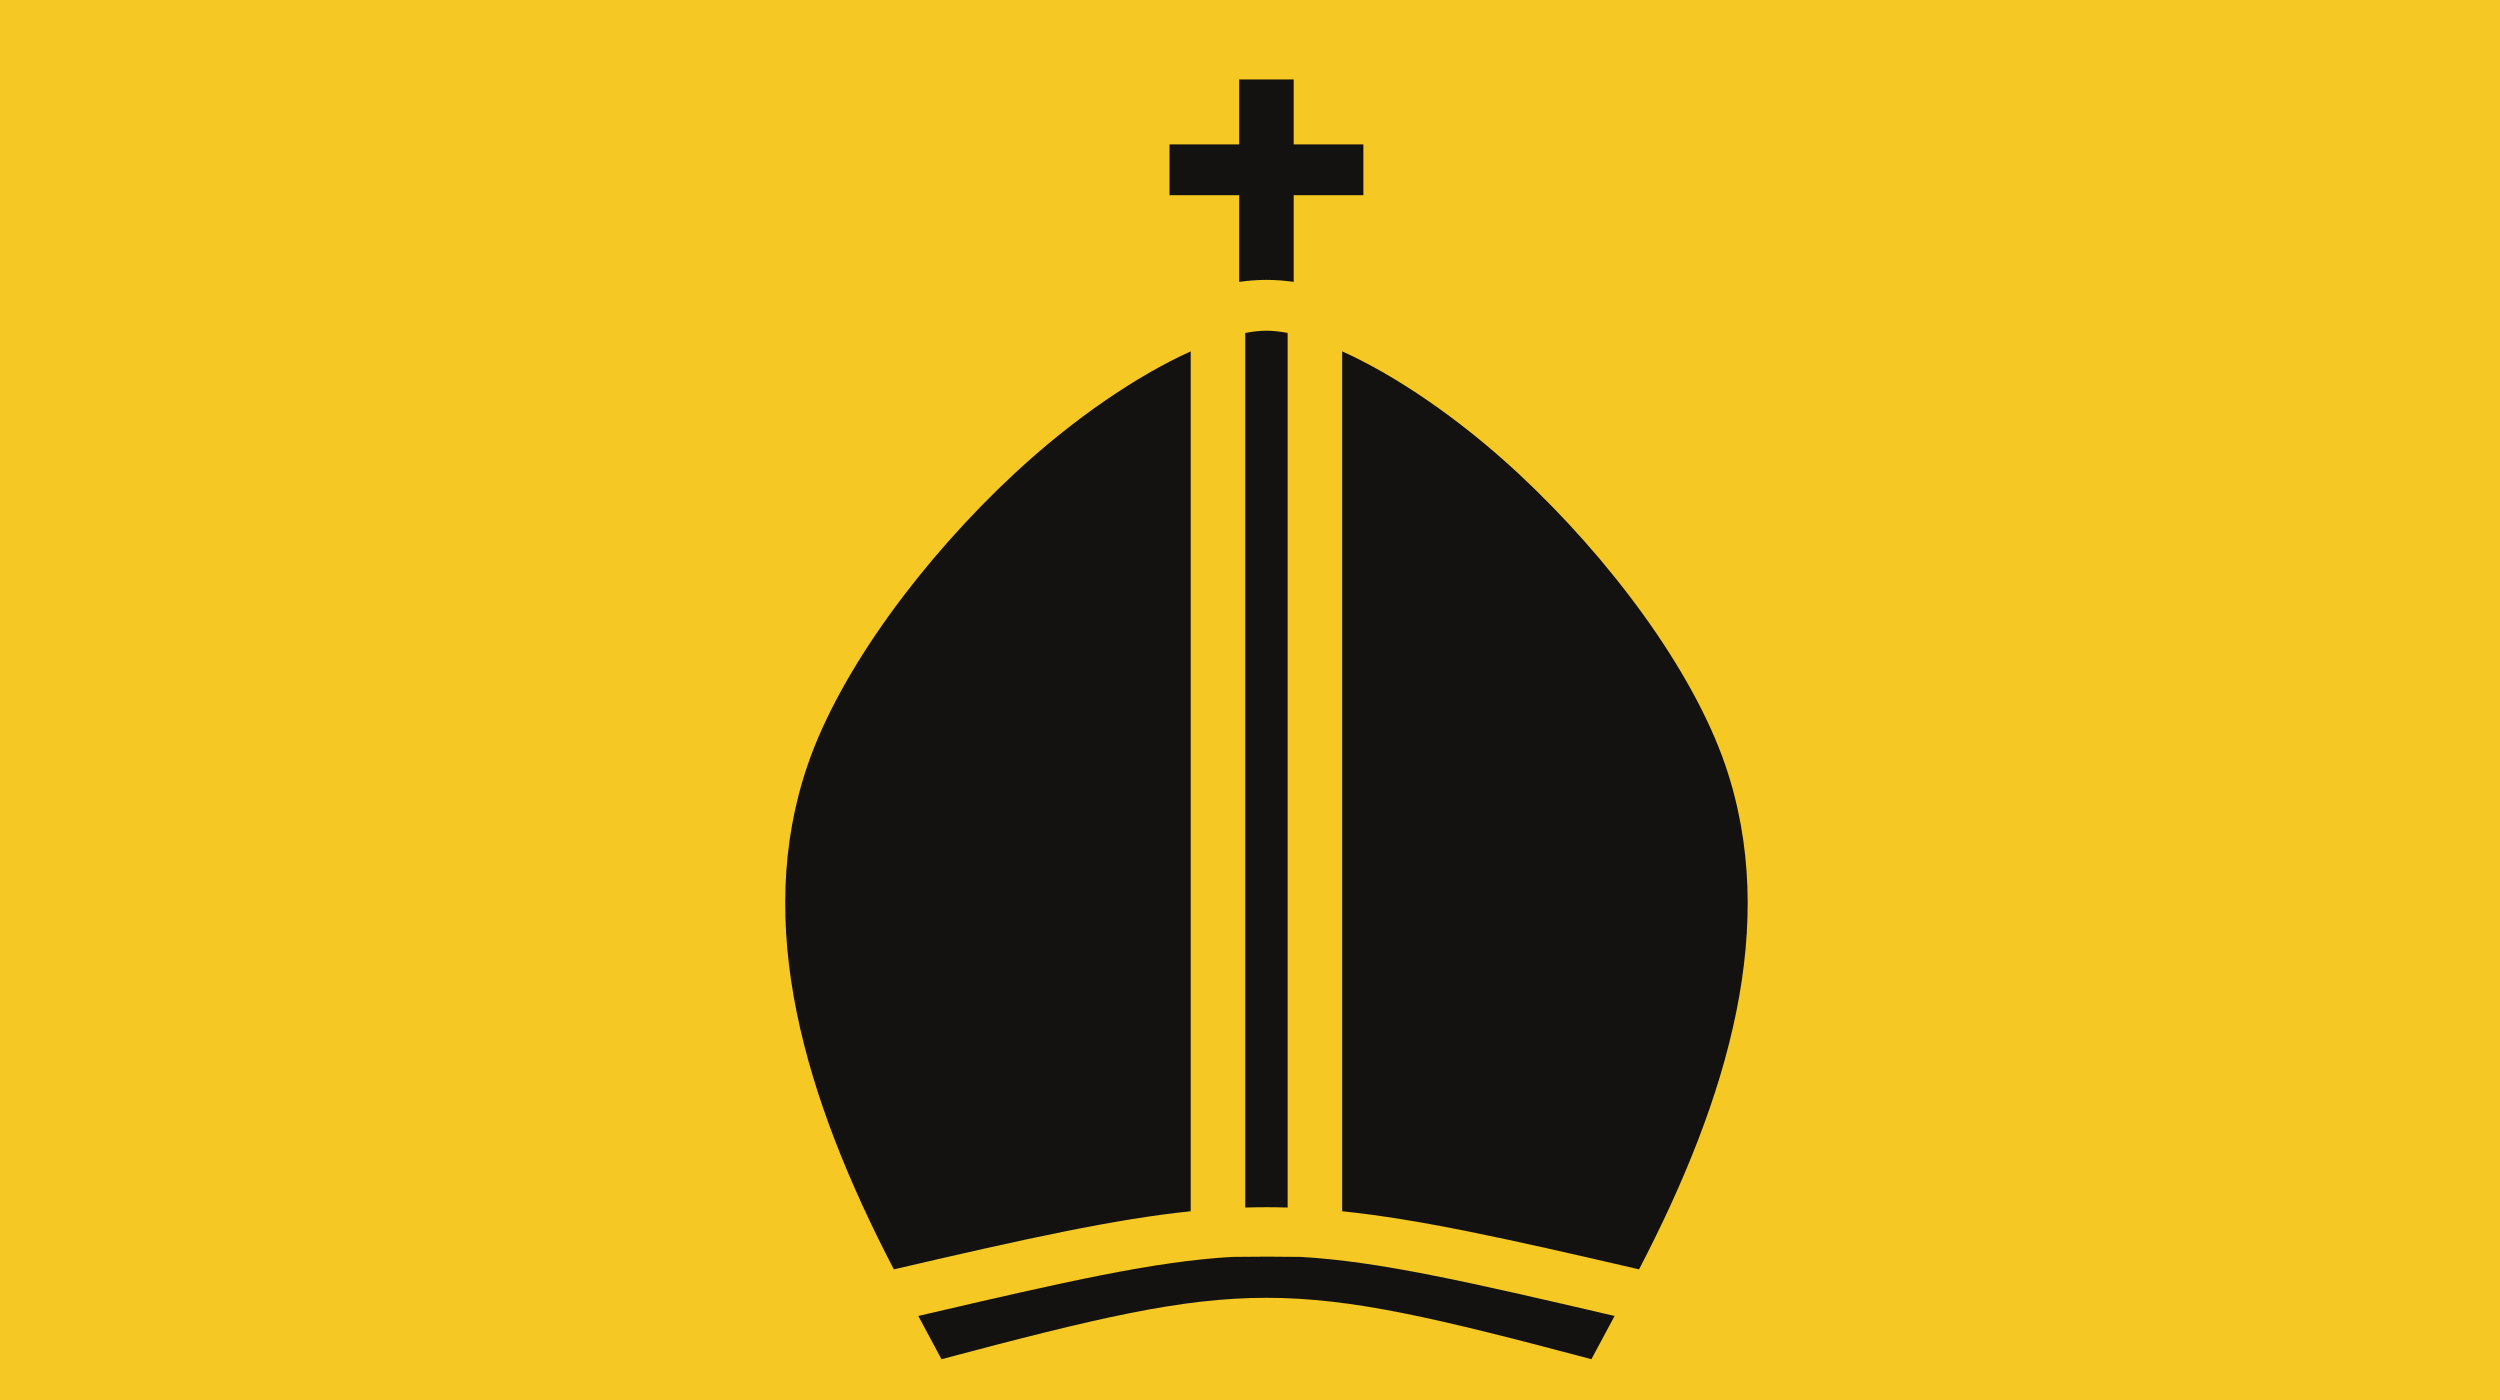
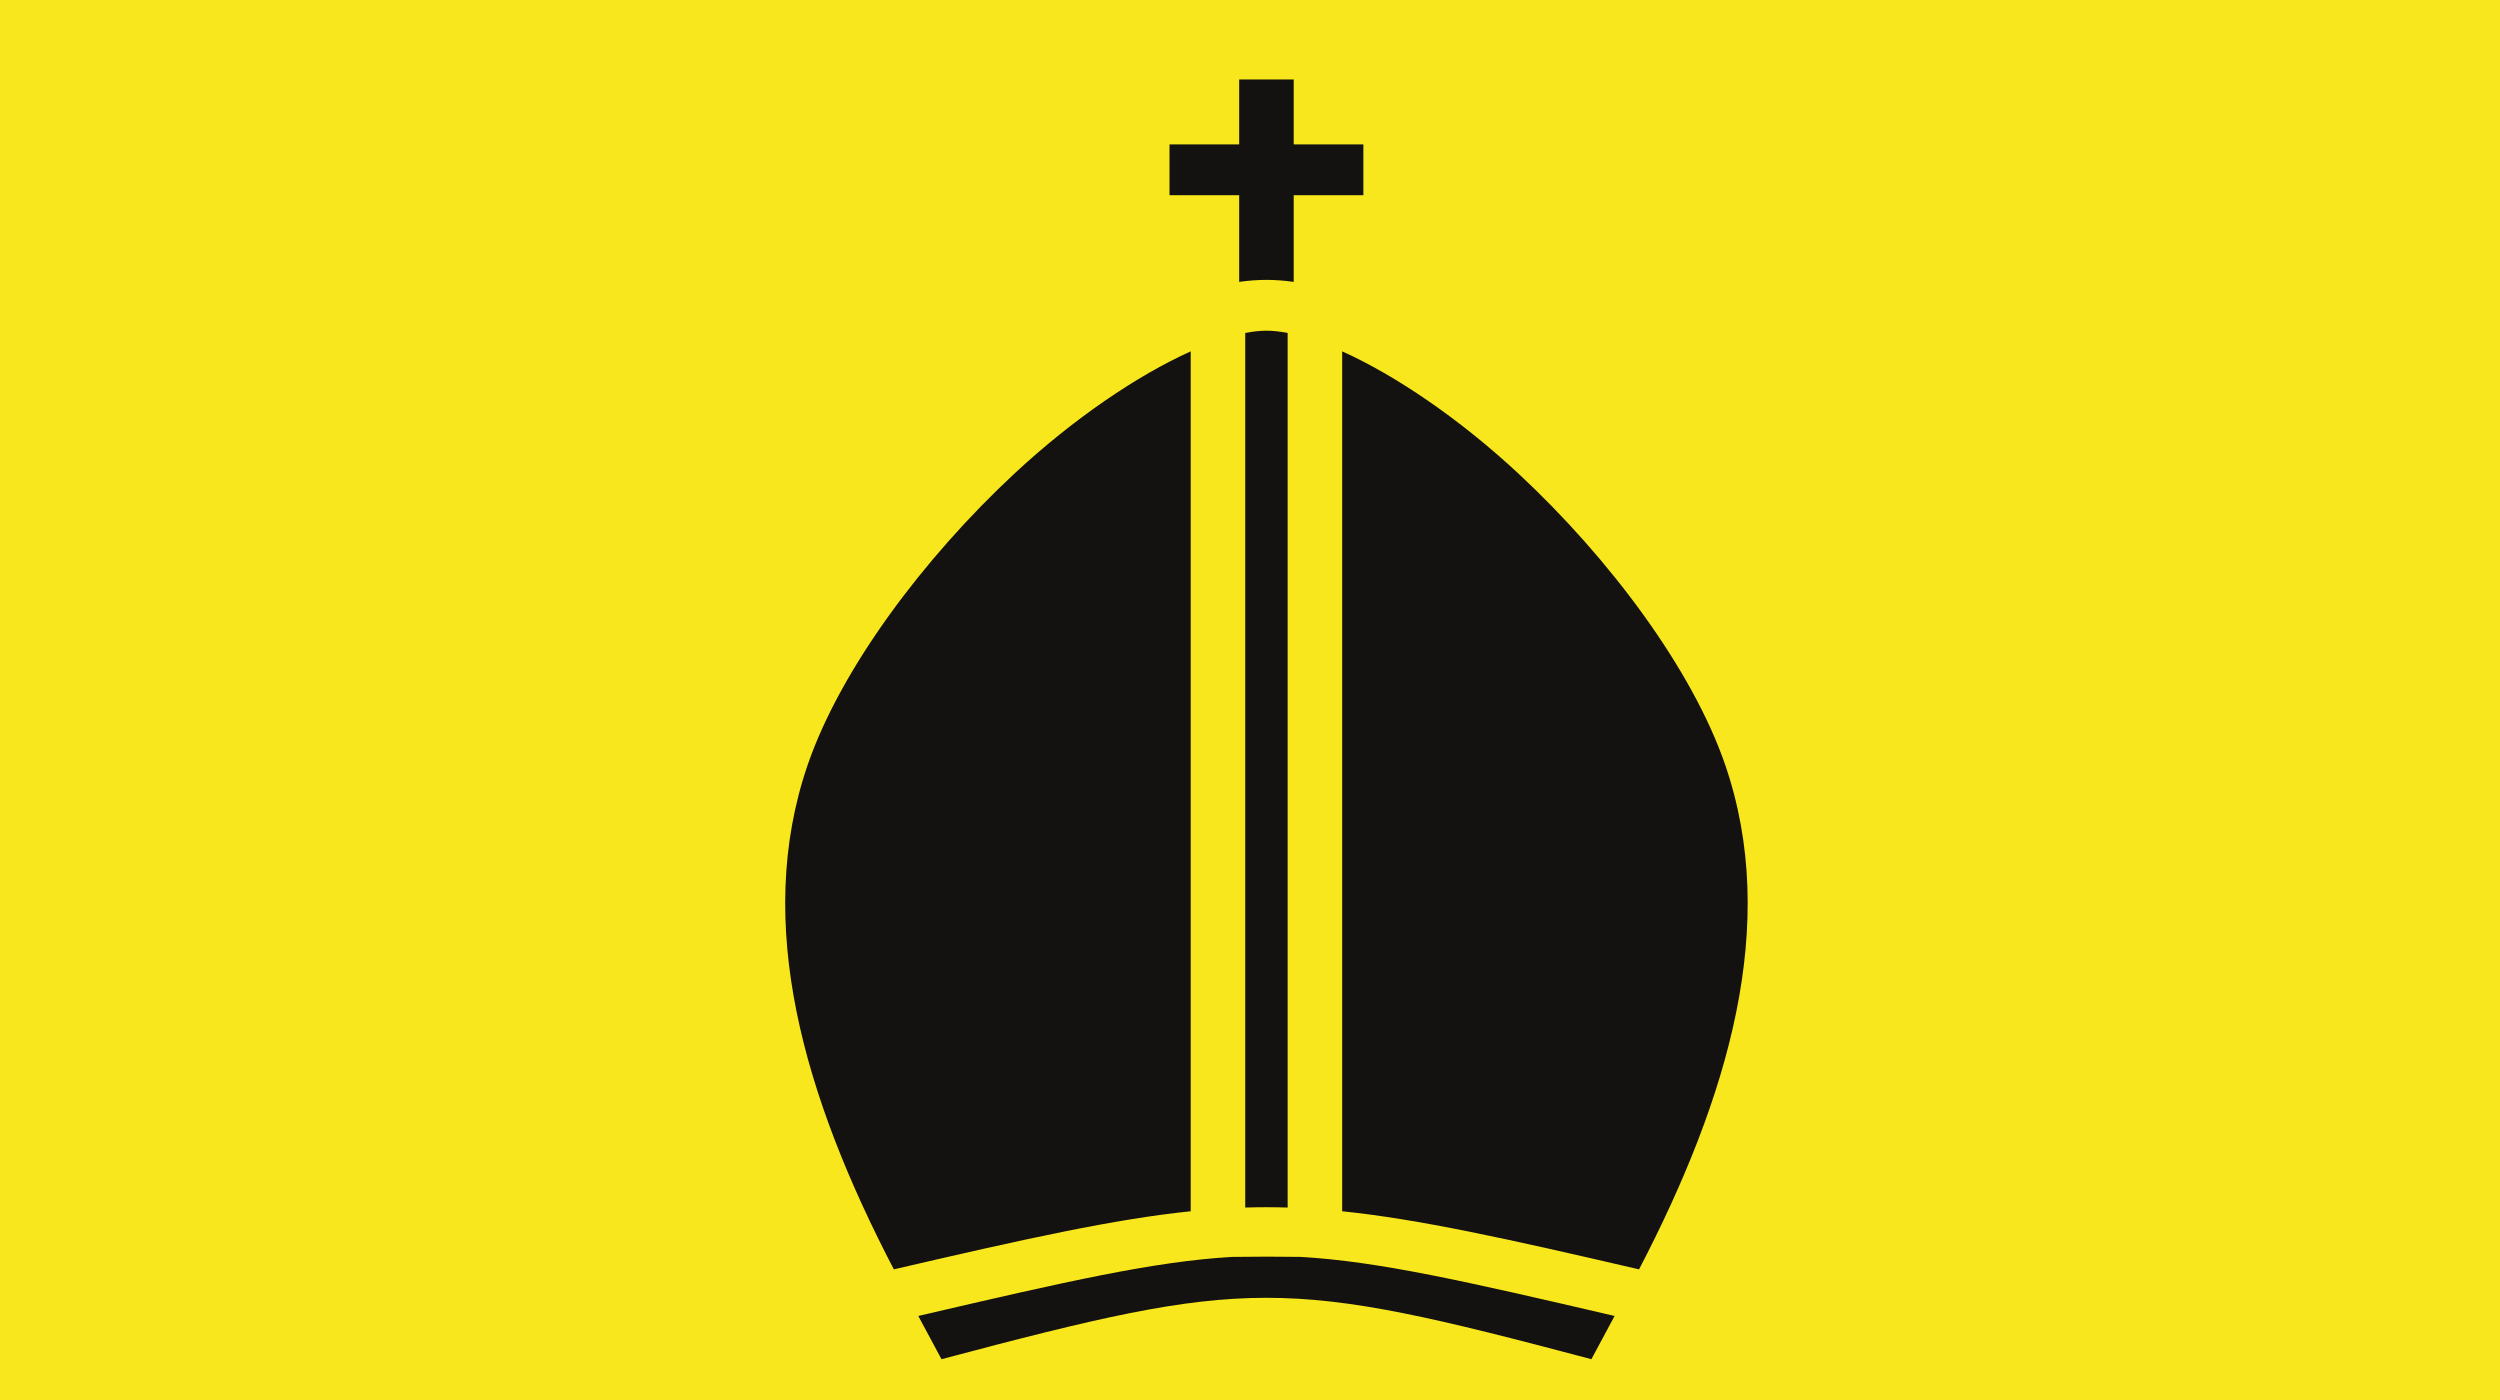
<svg xmlns="http://www.w3.org/2000/svg" viewBox="0 0 1000 560" version="1.1" id="svg8" width="1000" height="560">
  <defs id="defs12" />
-   <path d="M 0,0.008 H 1013.153 V 560 H 0 Z" id="path2" style="fill:#f5c823;stroke-width:1.471" />
+   <path d="M 0,0 H 1000 V 560 H 0 Z" id="path2" style="fill:#f8e71c;fill-opacity:1;stroke-width:1.462" />
  <g class="" id="g6" transform="matrix(1.211665,0,0,1.129215,196.3902,-1.350093)">
    <path d="m 247,29.337 v 23 h -23 v 18 h 23 v 30.71 c 3.042,-0.46 6.046,-0.71 9,-0.71 2.954,0 5.958,0.25 9,0.71 v -30.71 h 23 v -18 h -23 v -23 z m 9,89 c -2.13,0 -4.48,0.282 -7,0.805 v 309.8 c 4.678,-0.154 9.322,-0.154 14,0 v -309.8 c -2.52,-0.523 -4.87,-0.805 -7,-0.805 z m -25.002,7.318 c -17.49,8.458 -38.558,23.73 -58.012,43.12 -30.294,30.198 -57.61,69.585 -68.416,103.308 -18.06,56.354 -1.17,117.767 28.424,178.756 43.848,-10.937 72.82,-17.792 98.004,-20.583 z m 50.004,0 v 304.602 c 25.183,2.79 54.156,9.646 98.004,20.582 29.595,-60.99 46.483,-122.403 28.424,-178.757 -10.807,-33.723 -38.122,-73.11 -68.416,-103.307 -19.454,-19.39 -40.523,-34.663 -58.012,-43.12 z M 256,446.337 c -3.78,0 -7.558,0.033 -11.324,0.09 -25.686,1.59 -54.423,8.623 -103.608,20.922 l 7.657,15.313 c 101.827,-28.995 112.723,-28.995 214.55,0 l 7.657,-15.314 c -49.185,-12.3 -77.922,-19.333 -103.608,-20.923 -3.766,-0.057 -7.545,-0.09 -11.324,-0.09 z" id="path4" style="fill:#131210" />
  </g>
</svg>
